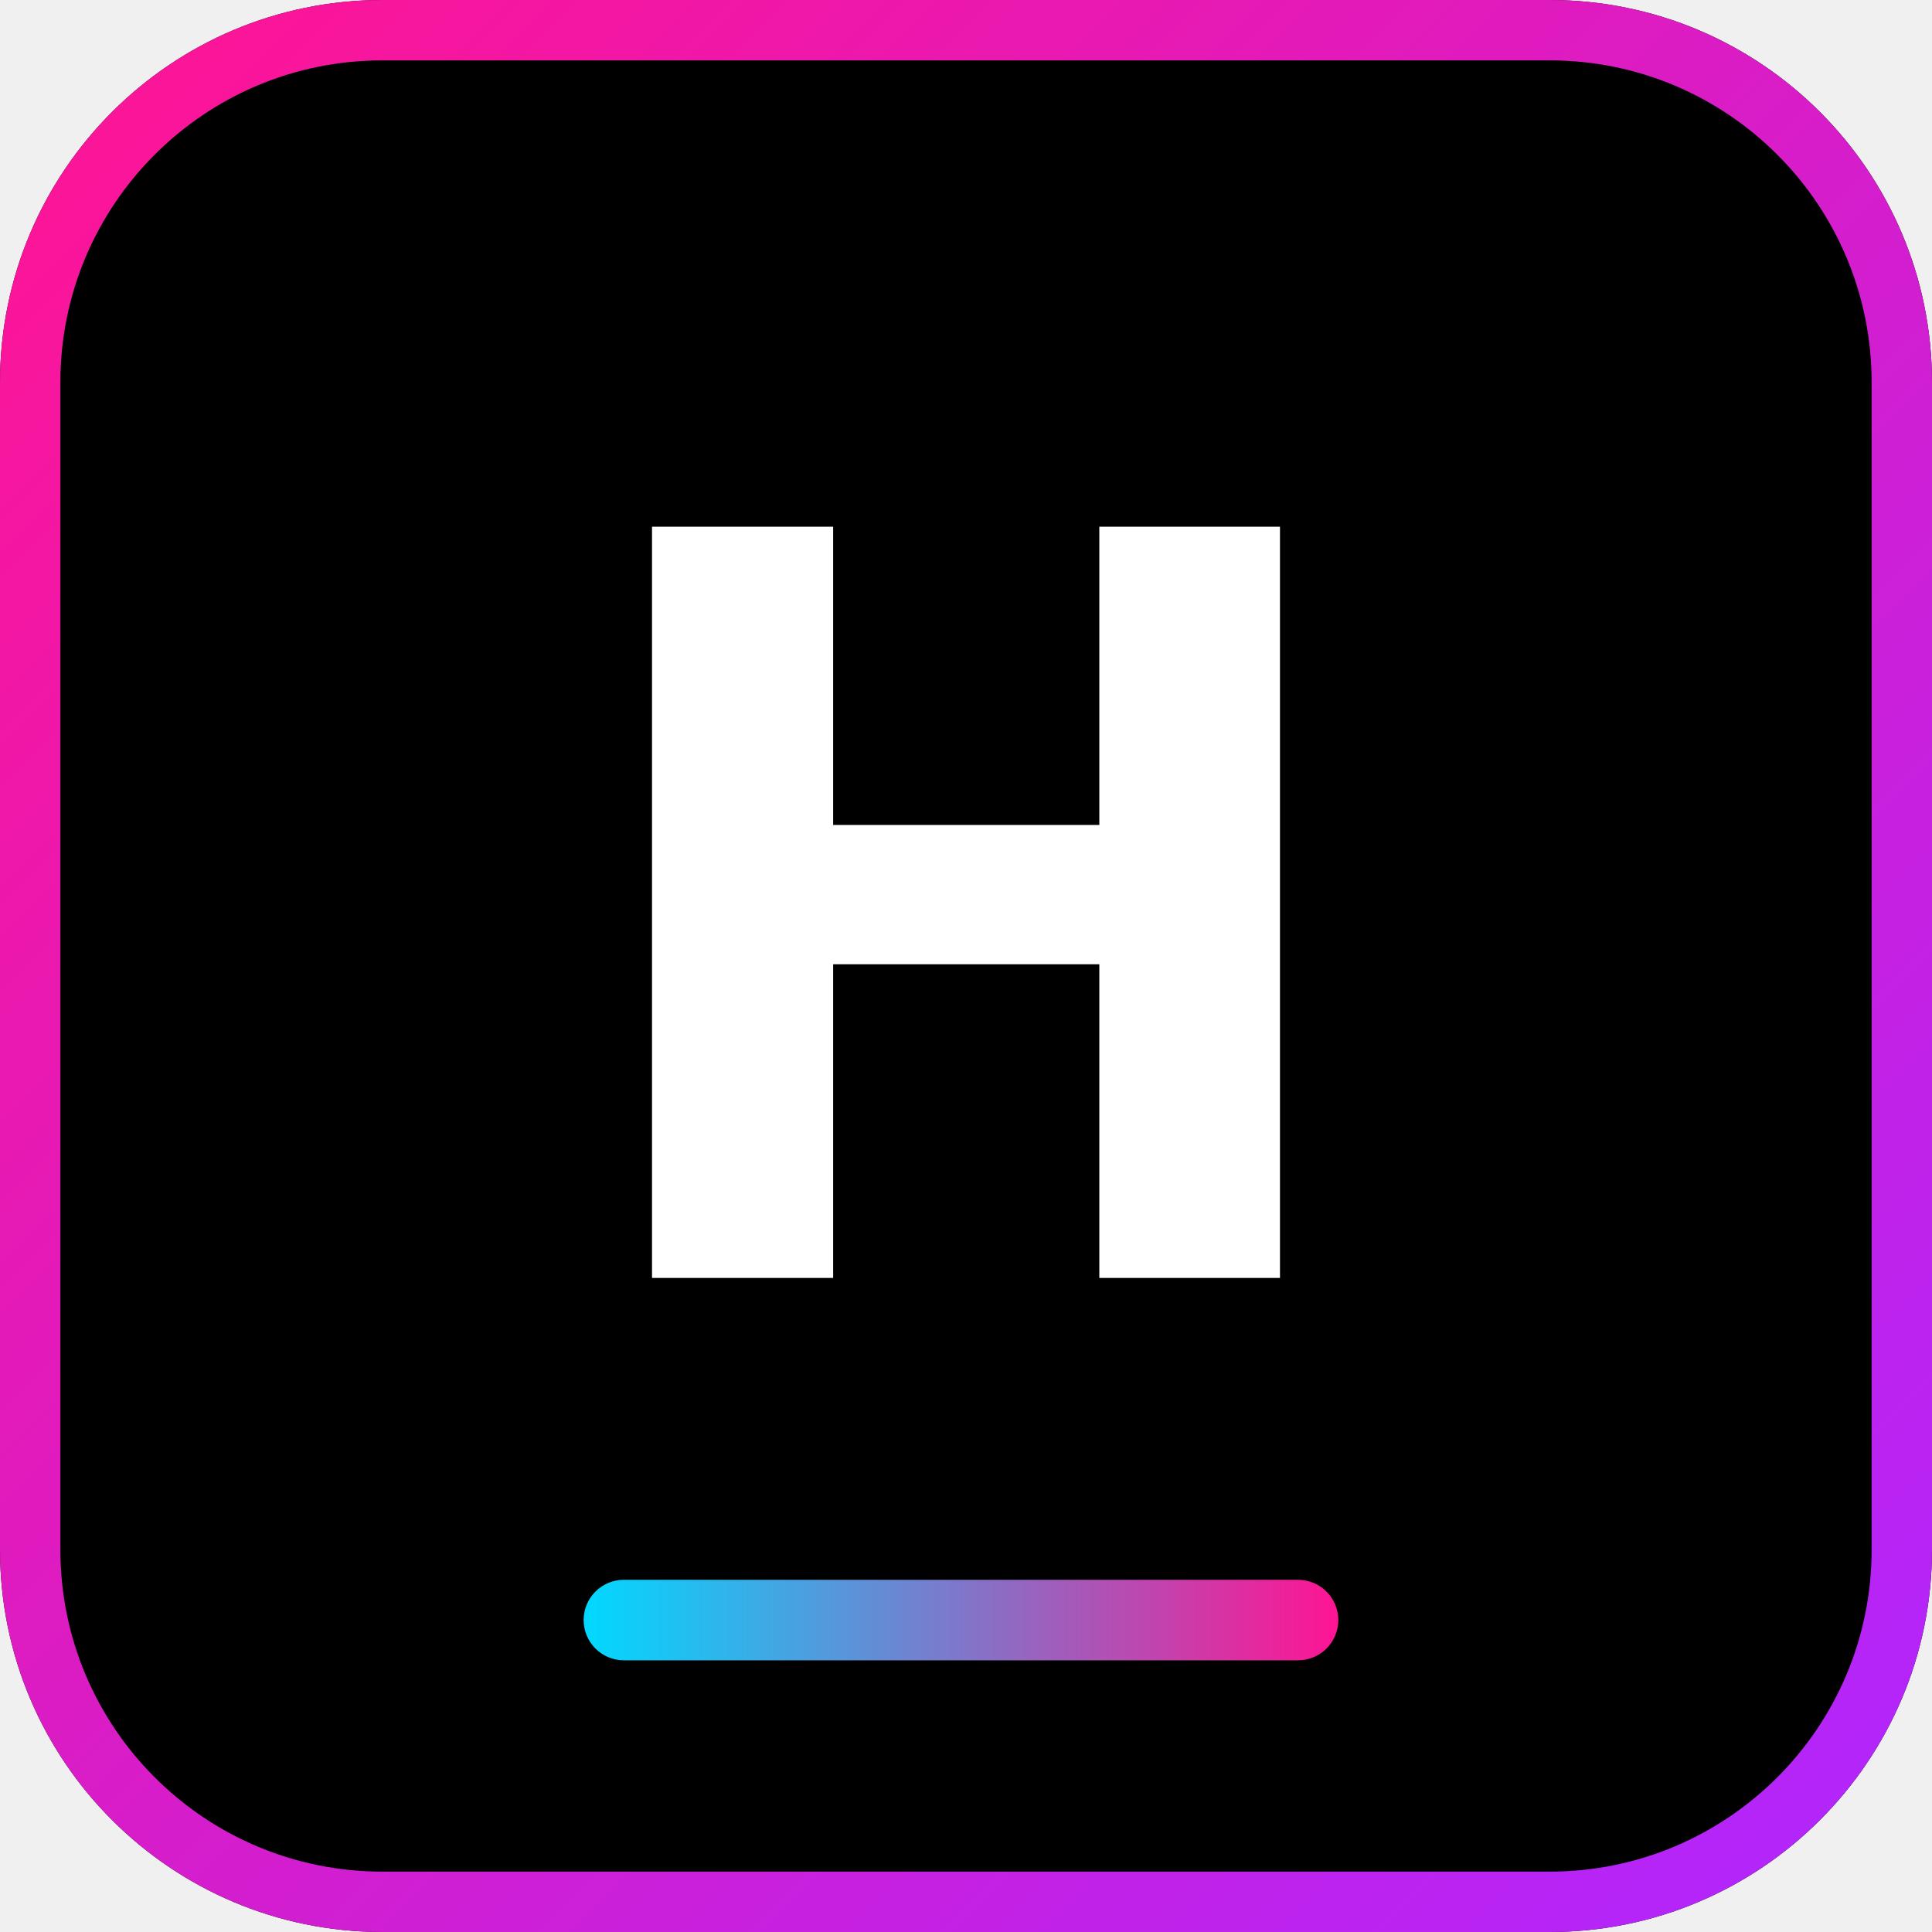
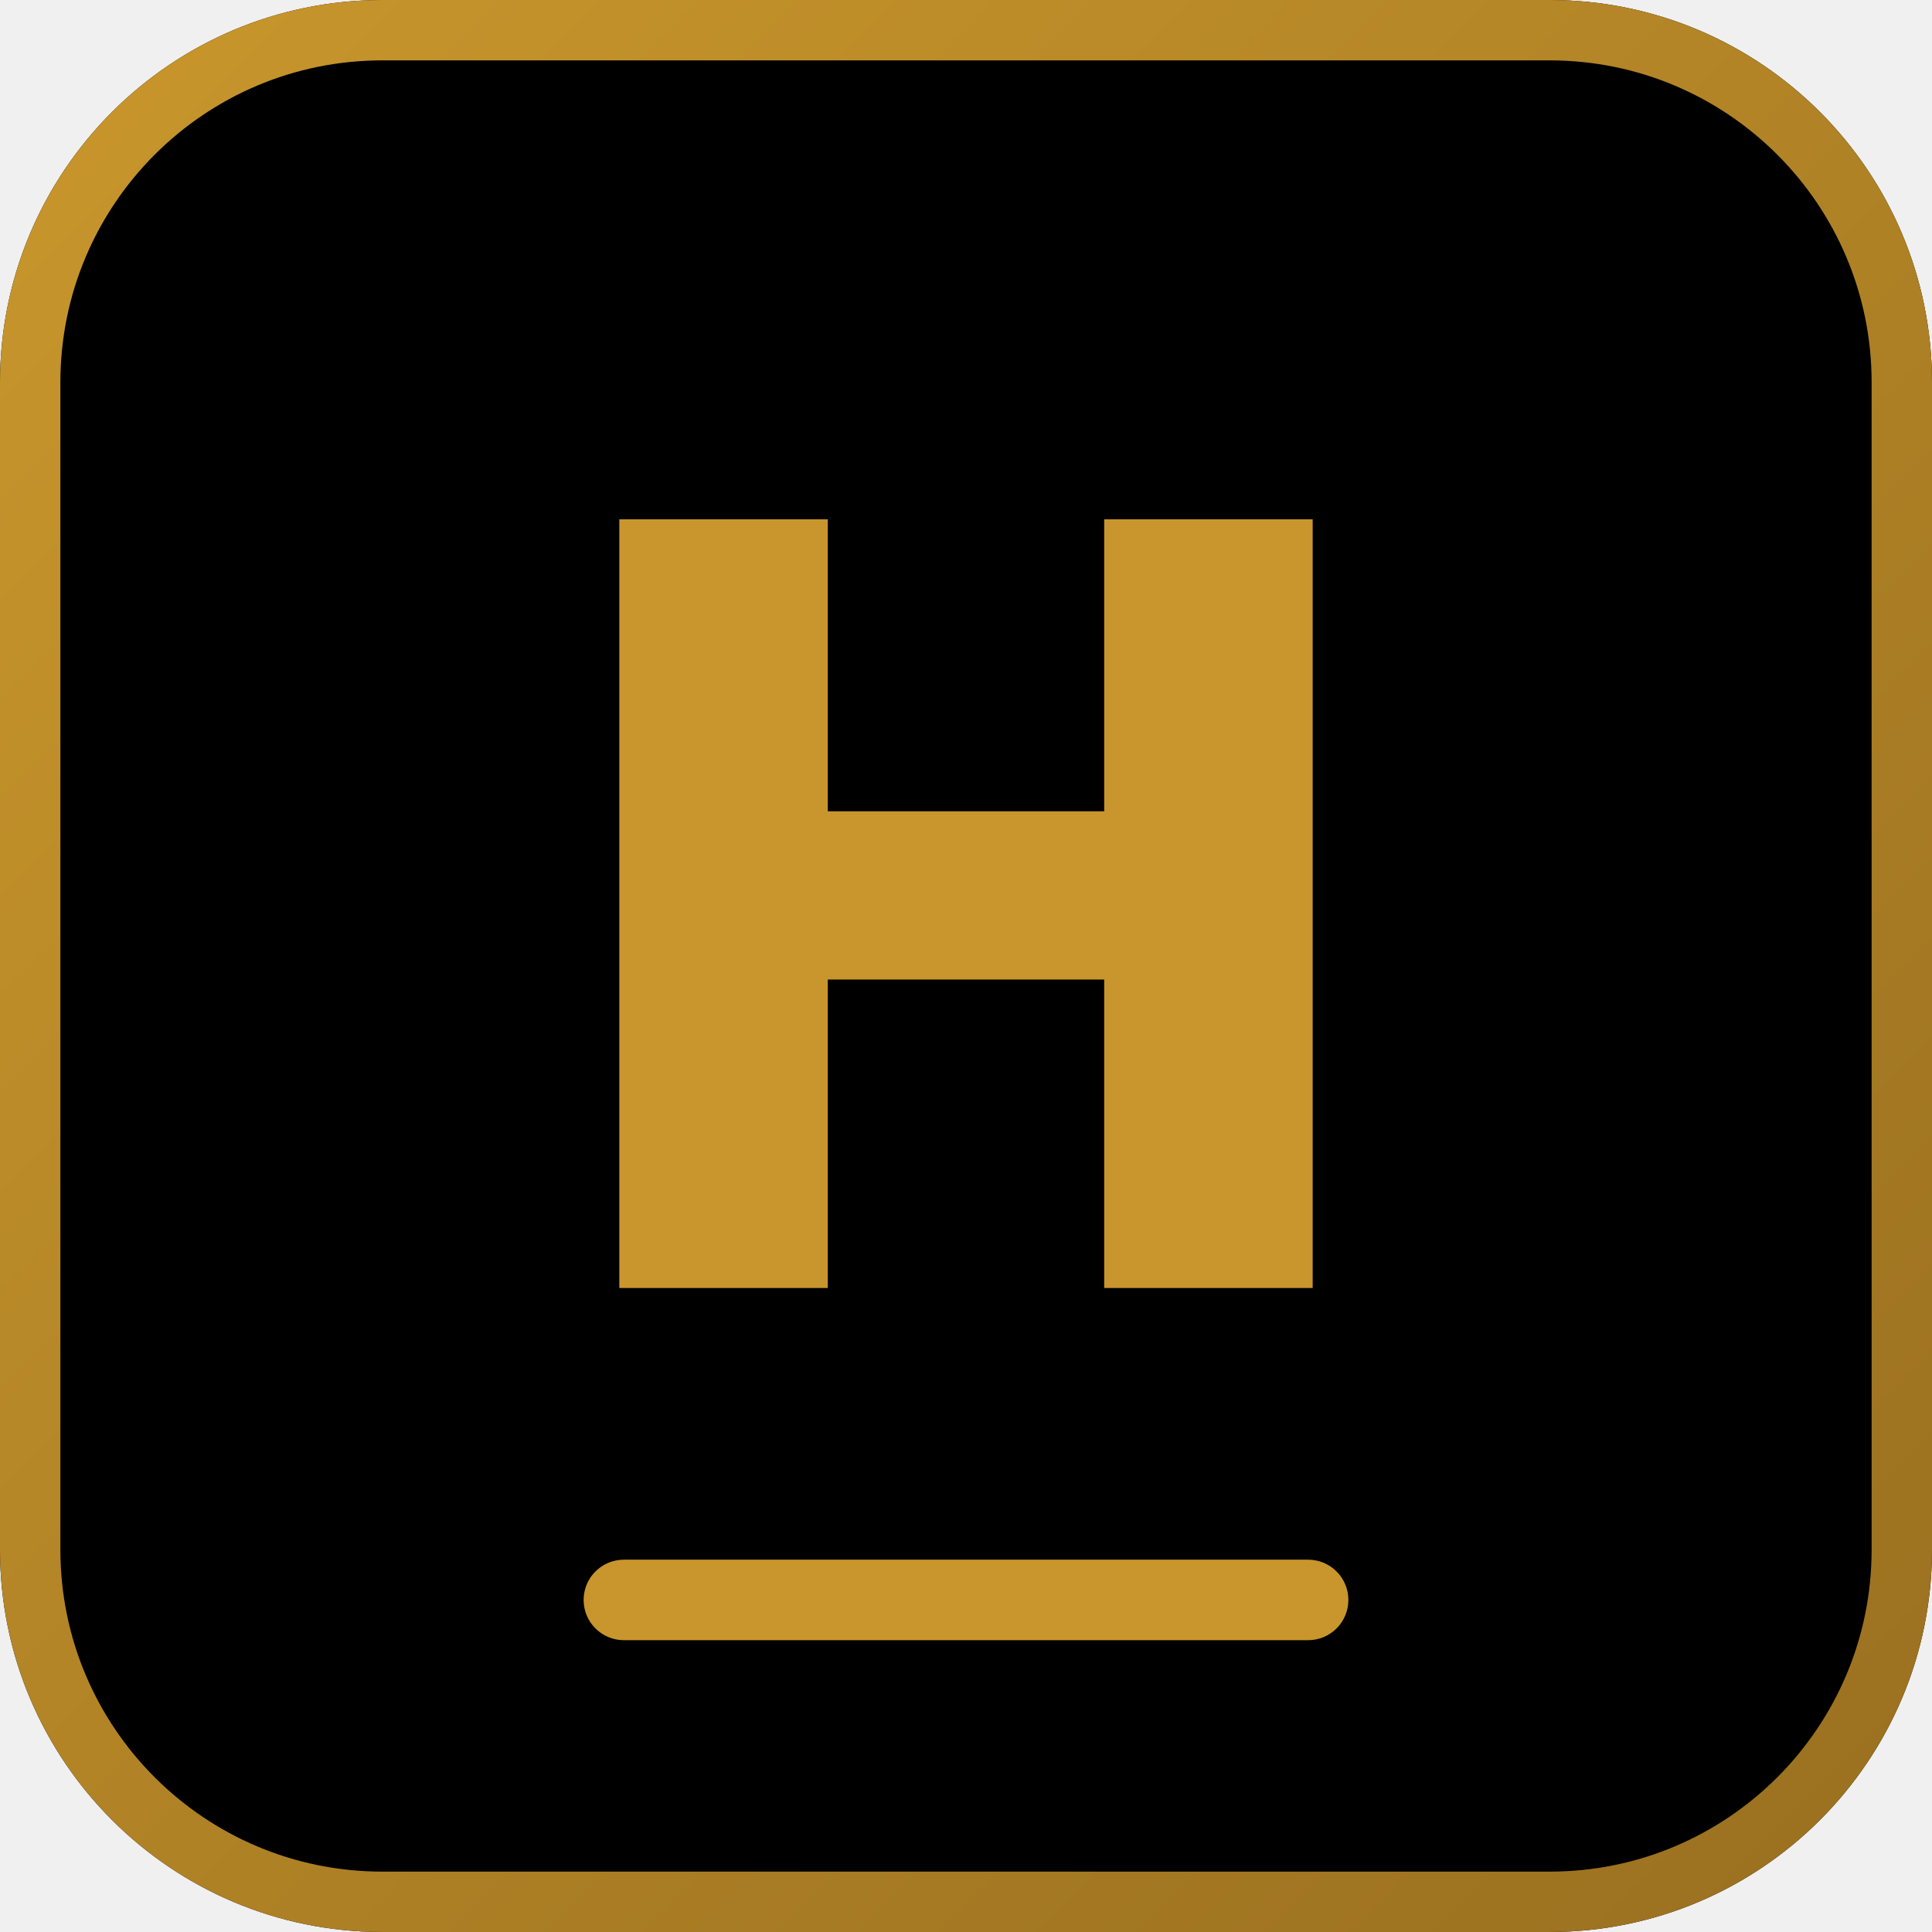
<svg xmlns="http://www.w3.org/2000/svg" viewBox="0 0 192 192" width="192" height="192">
  <defs>
    <linearGradient id="bg192" x1="0%" y1="0%" x2="100%" y2="100%">
-       <stop offset="0%" style="stop-color:#FF1493" />
-       <stop offset="100%" style="stop-color:#B026FF" />
-     </linearGradient>
-     <linearGradient id="accent192" x1="0%" y1="0%" x2="100%" y2="0%">
-       <stop offset="0%" style="stop-color:#00D9FF" />
-       <stop offset="100%" style="stop-color:#FF1493" />
+       <stop offset="0%" style="stop-color:#C8962C" />
+       <stop offset="100%" style="stop-color:#9A7020" />
    </linearGradient>
  </defs>
  <rect width="192" height="192" rx="38" fill="#000" />
  <rect x="3" y="3" width="186" height="186" rx="35" fill="none" stroke="url(#bg192)" stroke-width="6" />
-   <text x="96" y="127" text-anchor="middle" font-size="105" font-family="system-ui, -apple-system, BlinkMacSystemFont, 'Segoe UI', Roboto, sans-serif" font-weight="900" fill="#fff">H</text>
-   <rect x="58" y="157" width="75" height="8" rx="4" fill="url(#accent192)" />
+   <text x="96" y="128" text-anchor="middle" font-size="105" font-family="system-ui, -apple-system, sans-serif" font-weight="900" fill="#C8962C">H</text>
+   <rect x="58" y="155" width="76" height="8" rx="4" fill="#C8962C" />
</svg>
